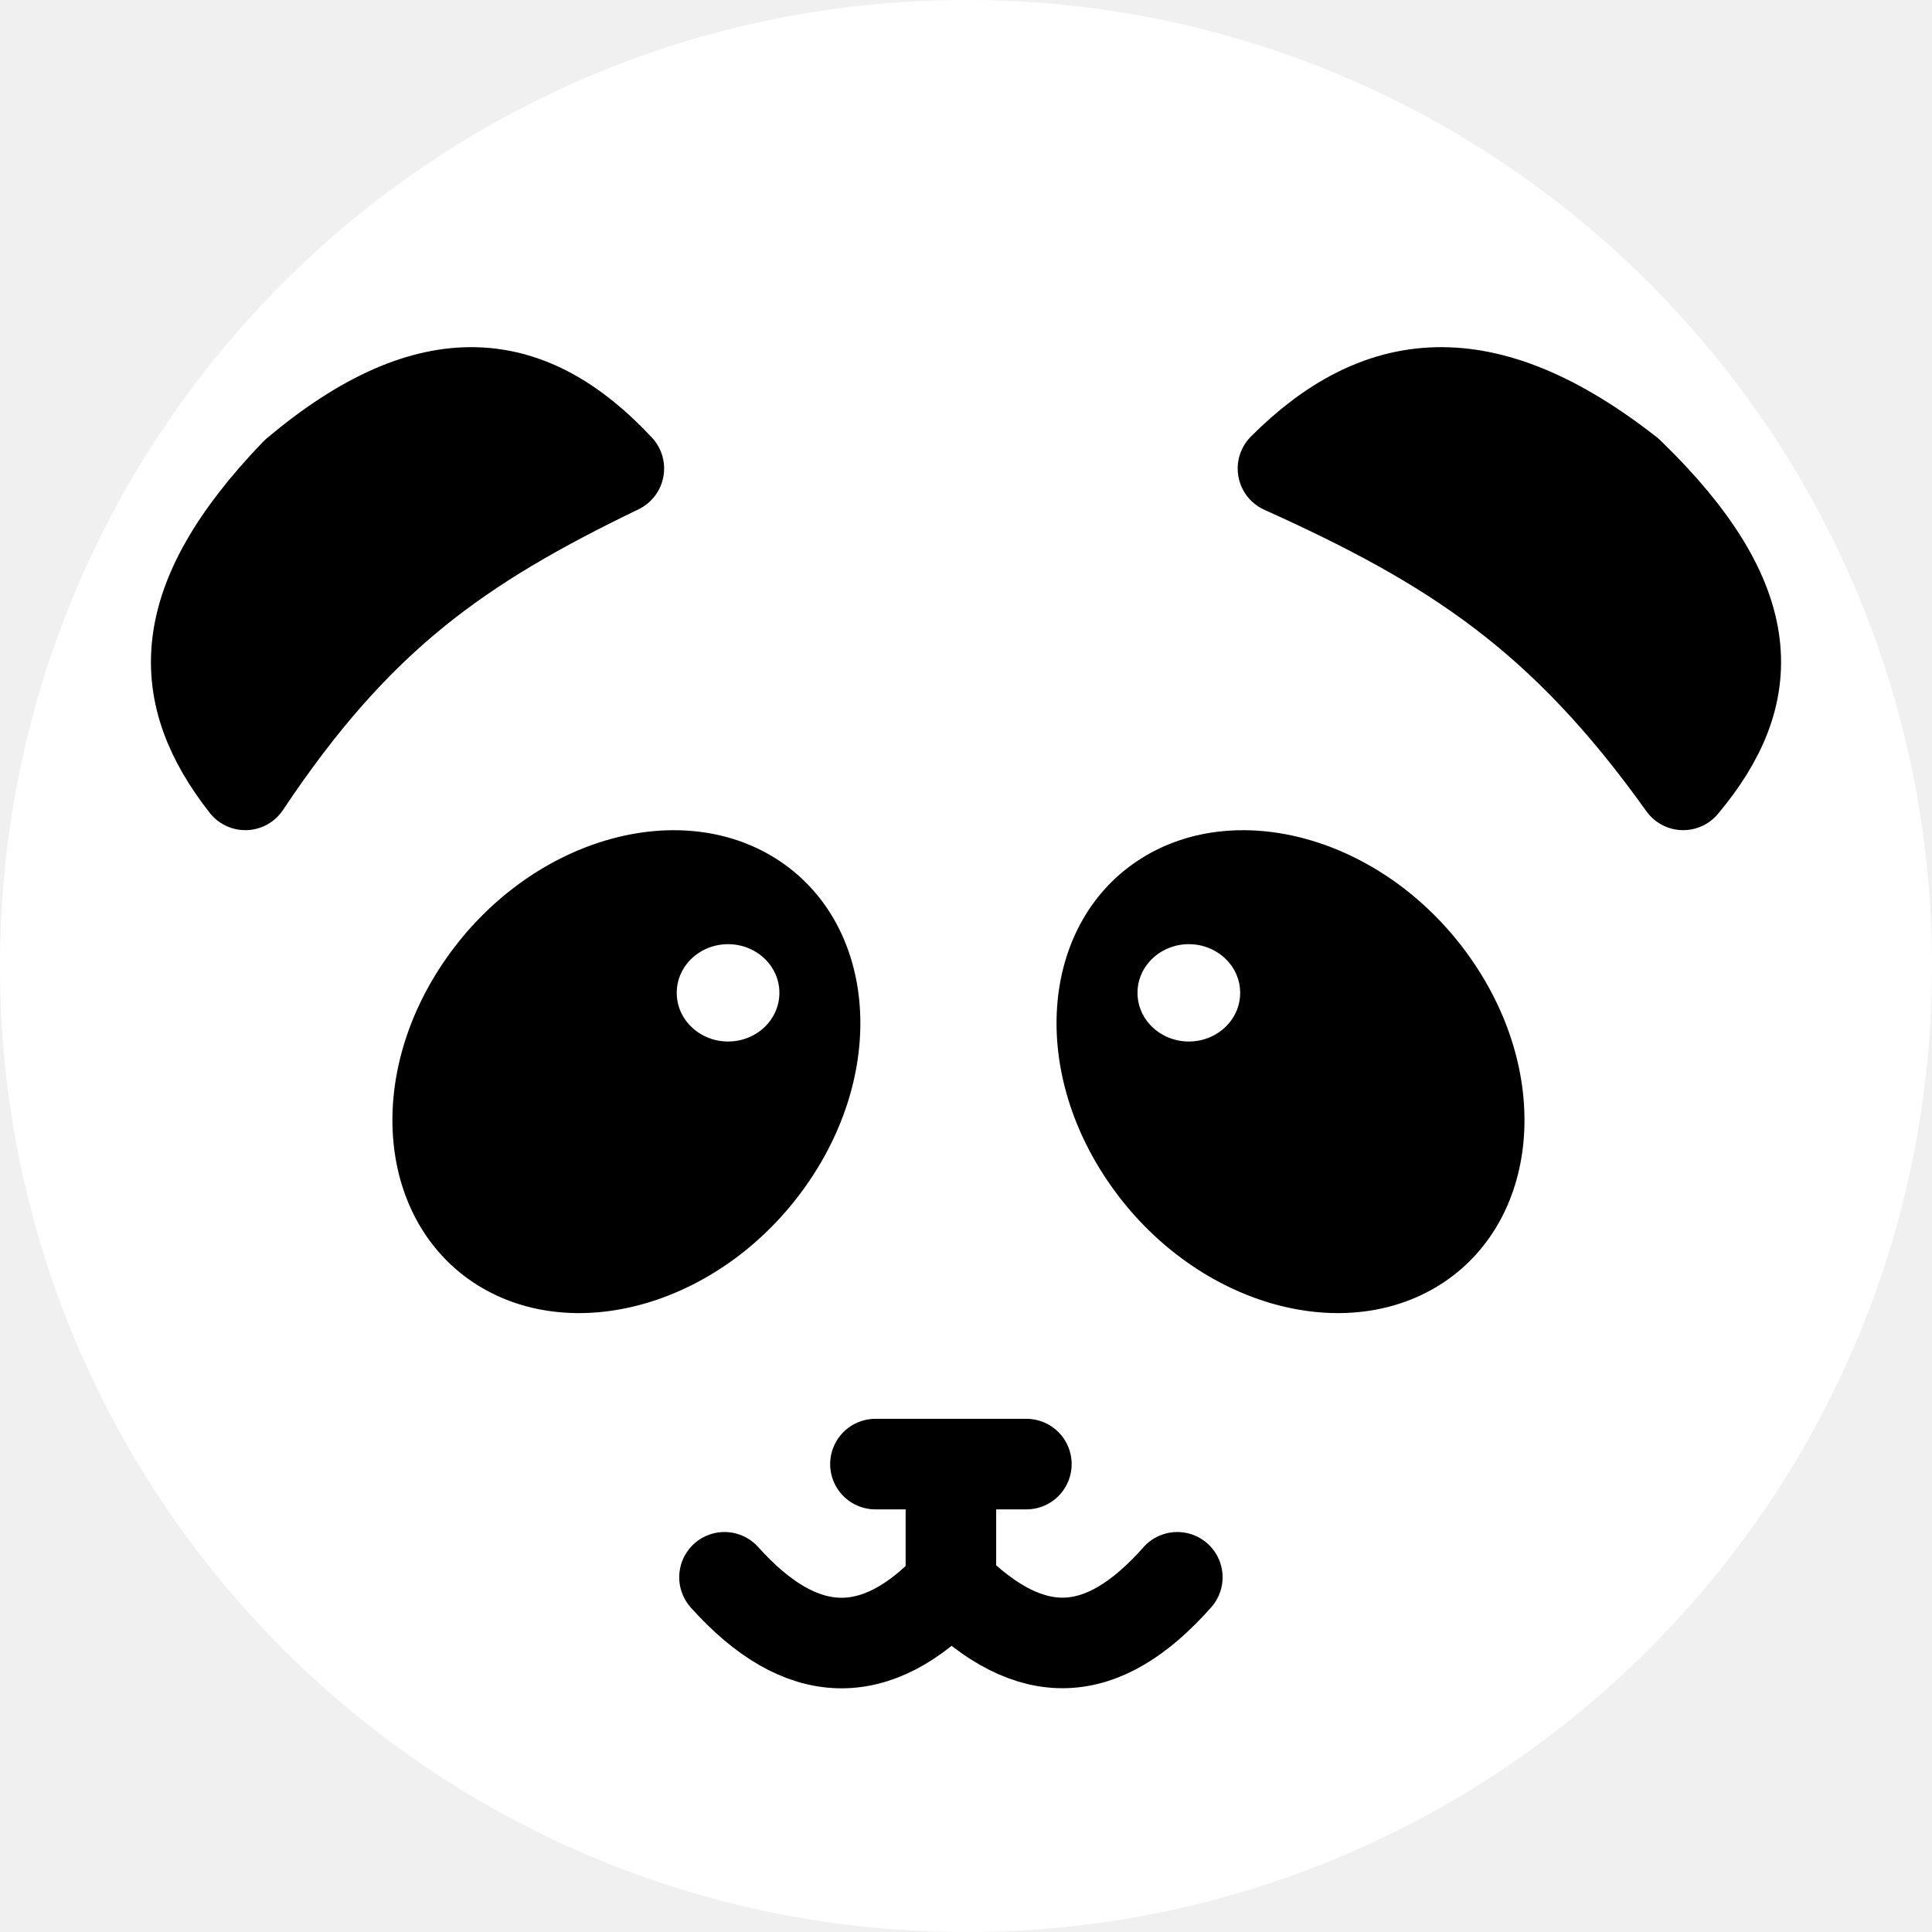
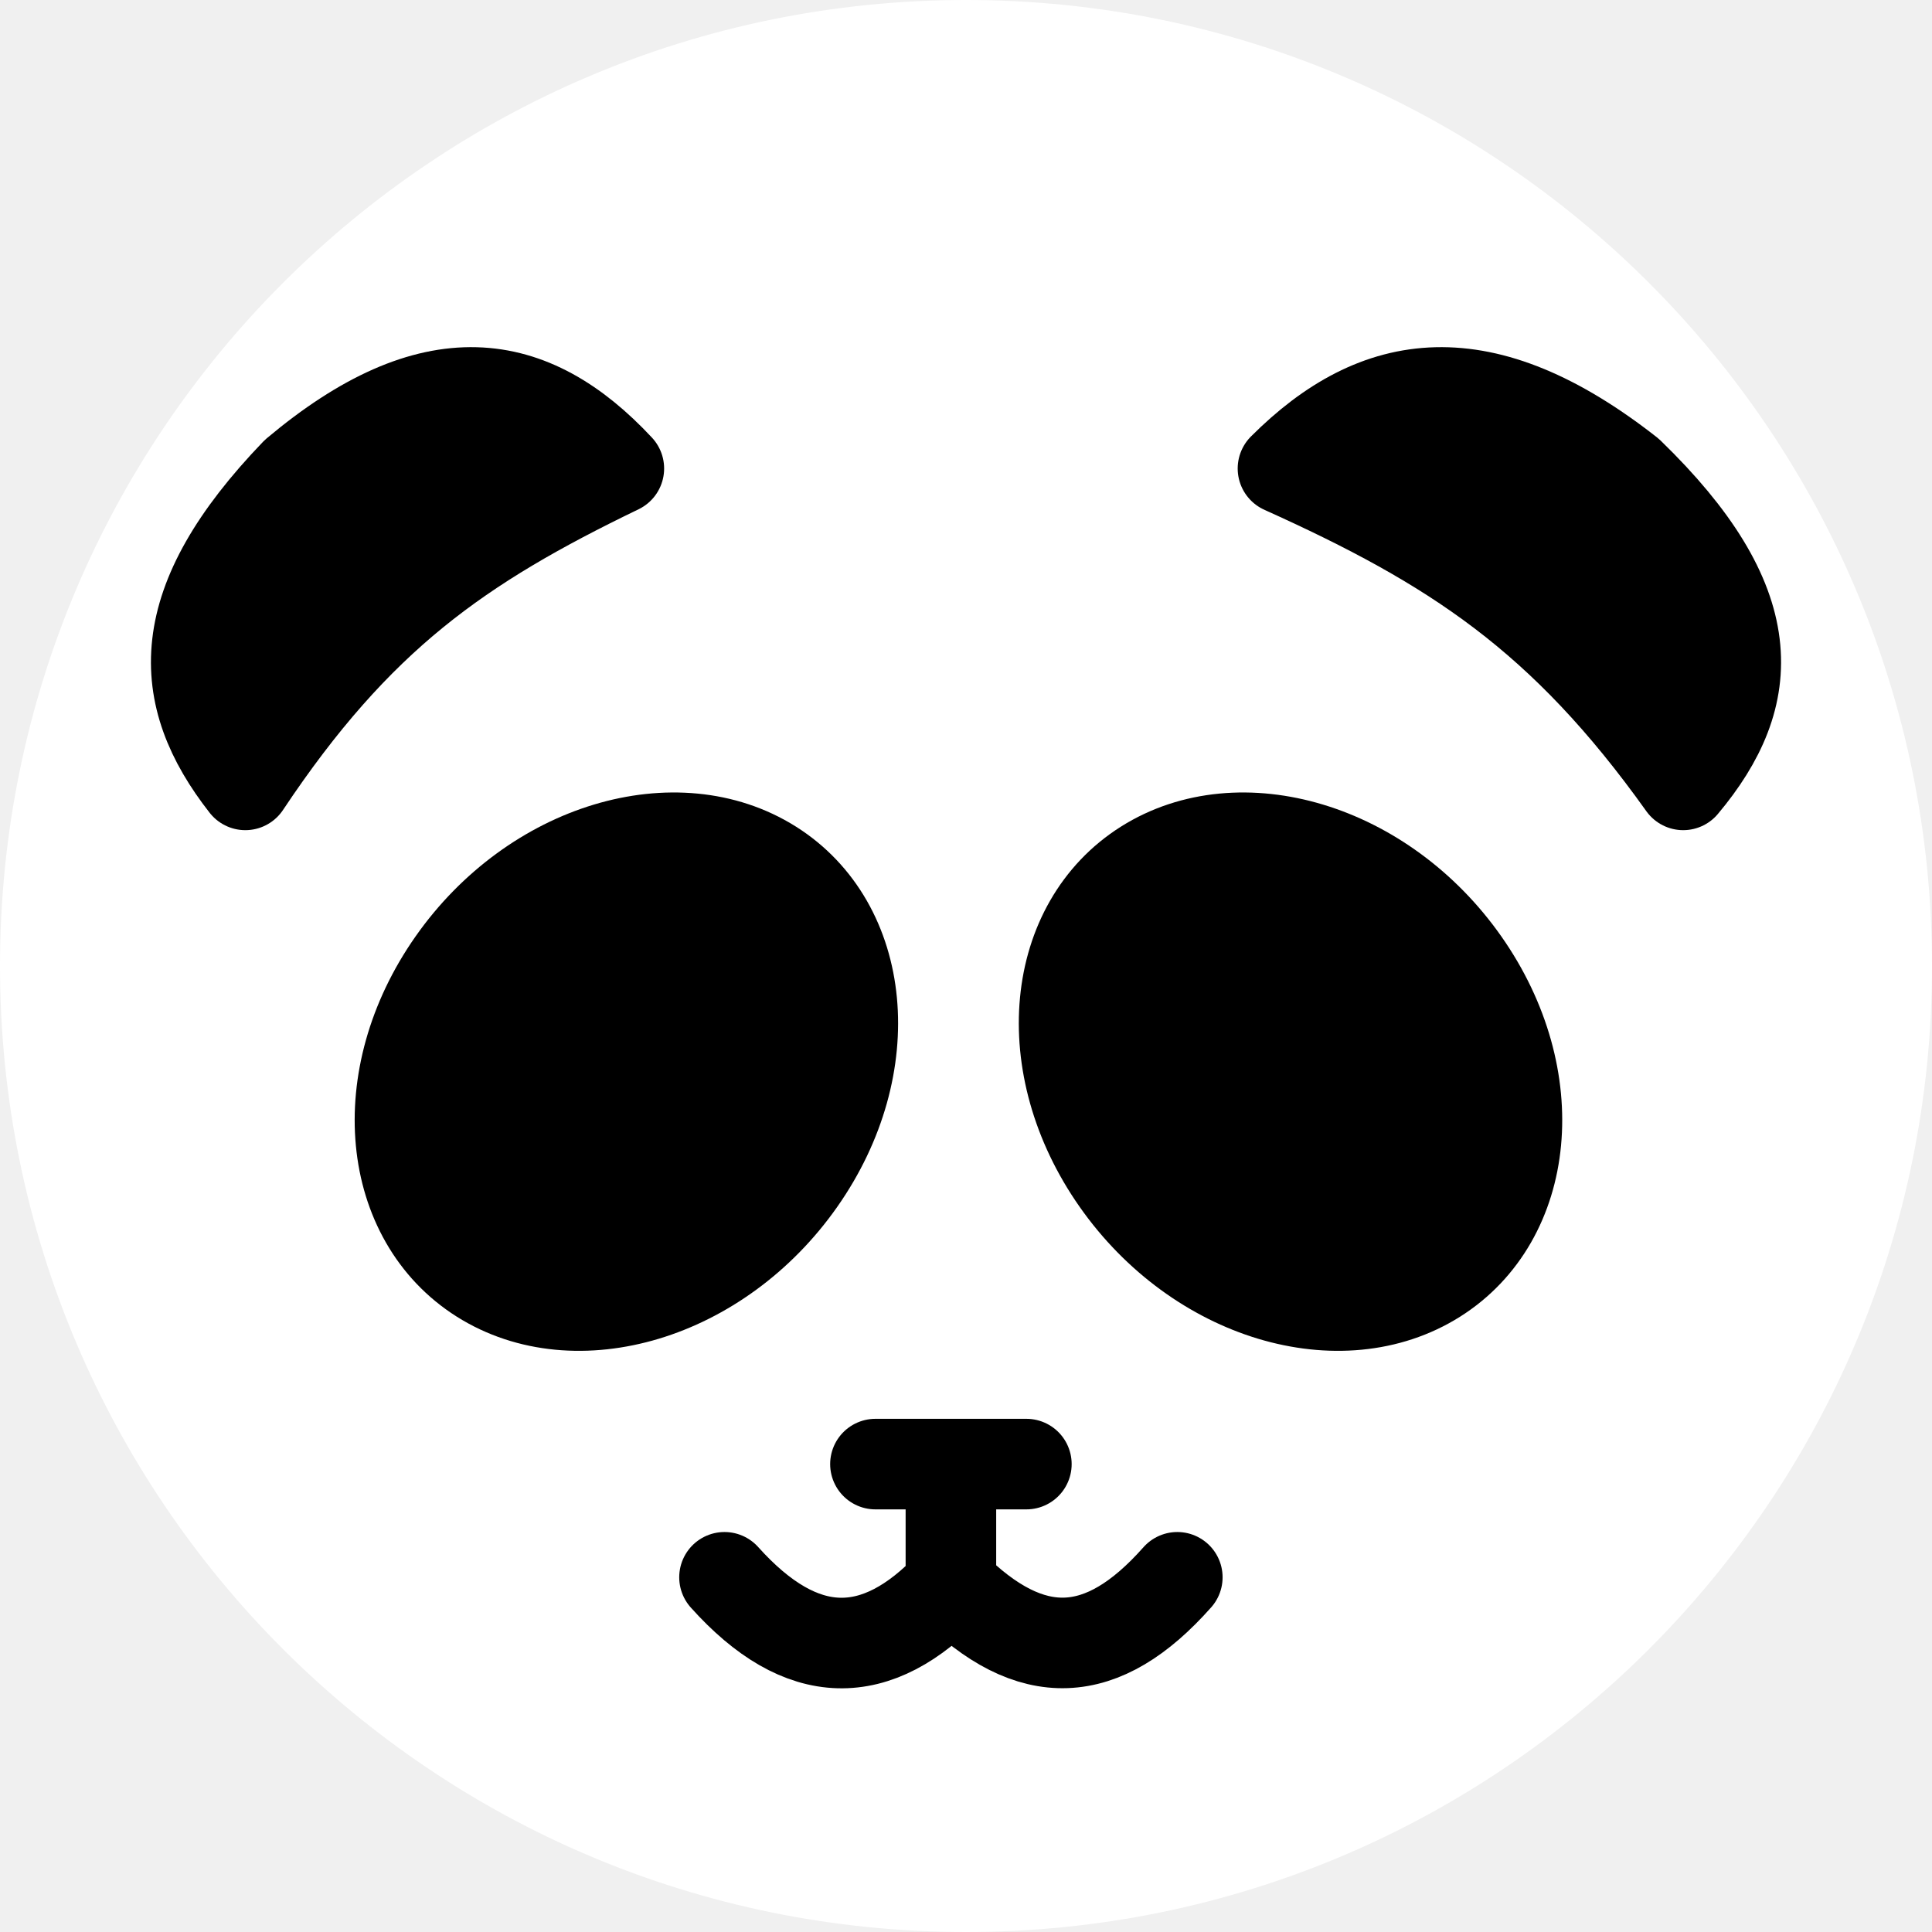
<svg xmlns="http://www.w3.org/2000/svg" width="128" height="128" viewBox="0 0 128 128" fill="none">
  <rect width="128" height="128" rx="64" fill="white" />
  <path d="M85 31.04C96.306 36.135 103.56 40.851 111.515 52C116.506 46.054 116.818 39.959 107.927 31.337C98.257 23.755 91.239 24.796 85 31.04Z" fill="black" stroke="black" stroke-width="6" stroke-linejoin="round" />
  <path d="M41 31.04C30.447 36.135 23.677 40.851 16.253 52C11.595 46.054 11.303 39.959 19.601 31.337C28.627 23.755 35.177 24.796 41 31.04Z" fill="black" stroke="black" stroke-width="6" stroke-linejoin="round" />
-   <path d="M29.984 63.768C35.353 56.113 44.845 53.338 51.135 57.304C57.397 61.253 58.381 70.581 53.016 78.232C47.647 85.887 38.155 88.662 31.865 84.696C25.603 80.747 24.619 71.419 29.984 63.768ZM75.865 57.304C82.155 53.338 91.647 56.113 97.016 63.768C102.381 71.419 101.397 80.747 95.135 84.696C88.845 88.662 79.353 85.887 73.984 78.232C68.619 70.581 69.603 61.253 75.865 57.304ZM48.236 62.054C46.108 62.054 44.336 63.697 44.336 65.778C44.336 67.86 46.108 69.503 48.236 69.503C50.365 69.503 52.137 67.86 52.137 65.778C52.137 63.697 50.365 62.054 48.236 62.054ZM78.764 62.054C76.635 62.054 74.863 63.697 74.863 65.778C74.863 67.86 76.635 69.503 78.764 69.503C80.892 69.503 82.664 67.86 82.664 65.778C82.664 63.697 80.892 62.054 78.764 62.054Z" fill="black" stroke="black" stroke-linejoin="round" />
+   <path d="M29.984 63.768C35.353 56.113 44.845 53.338 51.135 57.304C57.397 61.253 58.381 70.581 53.016 78.232C47.647 85.887 38.155 88.662 31.865 84.696C25.603 80.747 24.619 71.419 29.984 63.768ZM75.865 57.304C82.155 53.338 91.647 56.113 97.016 63.768C102.381 71.419 101.397 80.747 95.135 84.696C88.845 88.662 79.353 85.887 73.984 78.232C68.619 70.581 69.603 61.253 75.865 57.304Z" fill="black" stroke="black" stroke-width="6" stroke-linejoin="round" />
  <path d="M63 97V105M63 97H58M63 97H68M63 105C58.071 110.246 53.106 110.195 48 104.5M63 105C68.311 110.318 73.041 110.1 78 104.5" stroke="black" stroke-width="6" stroke-linecap="round" stroke-linejoin="round" />
</svg>
